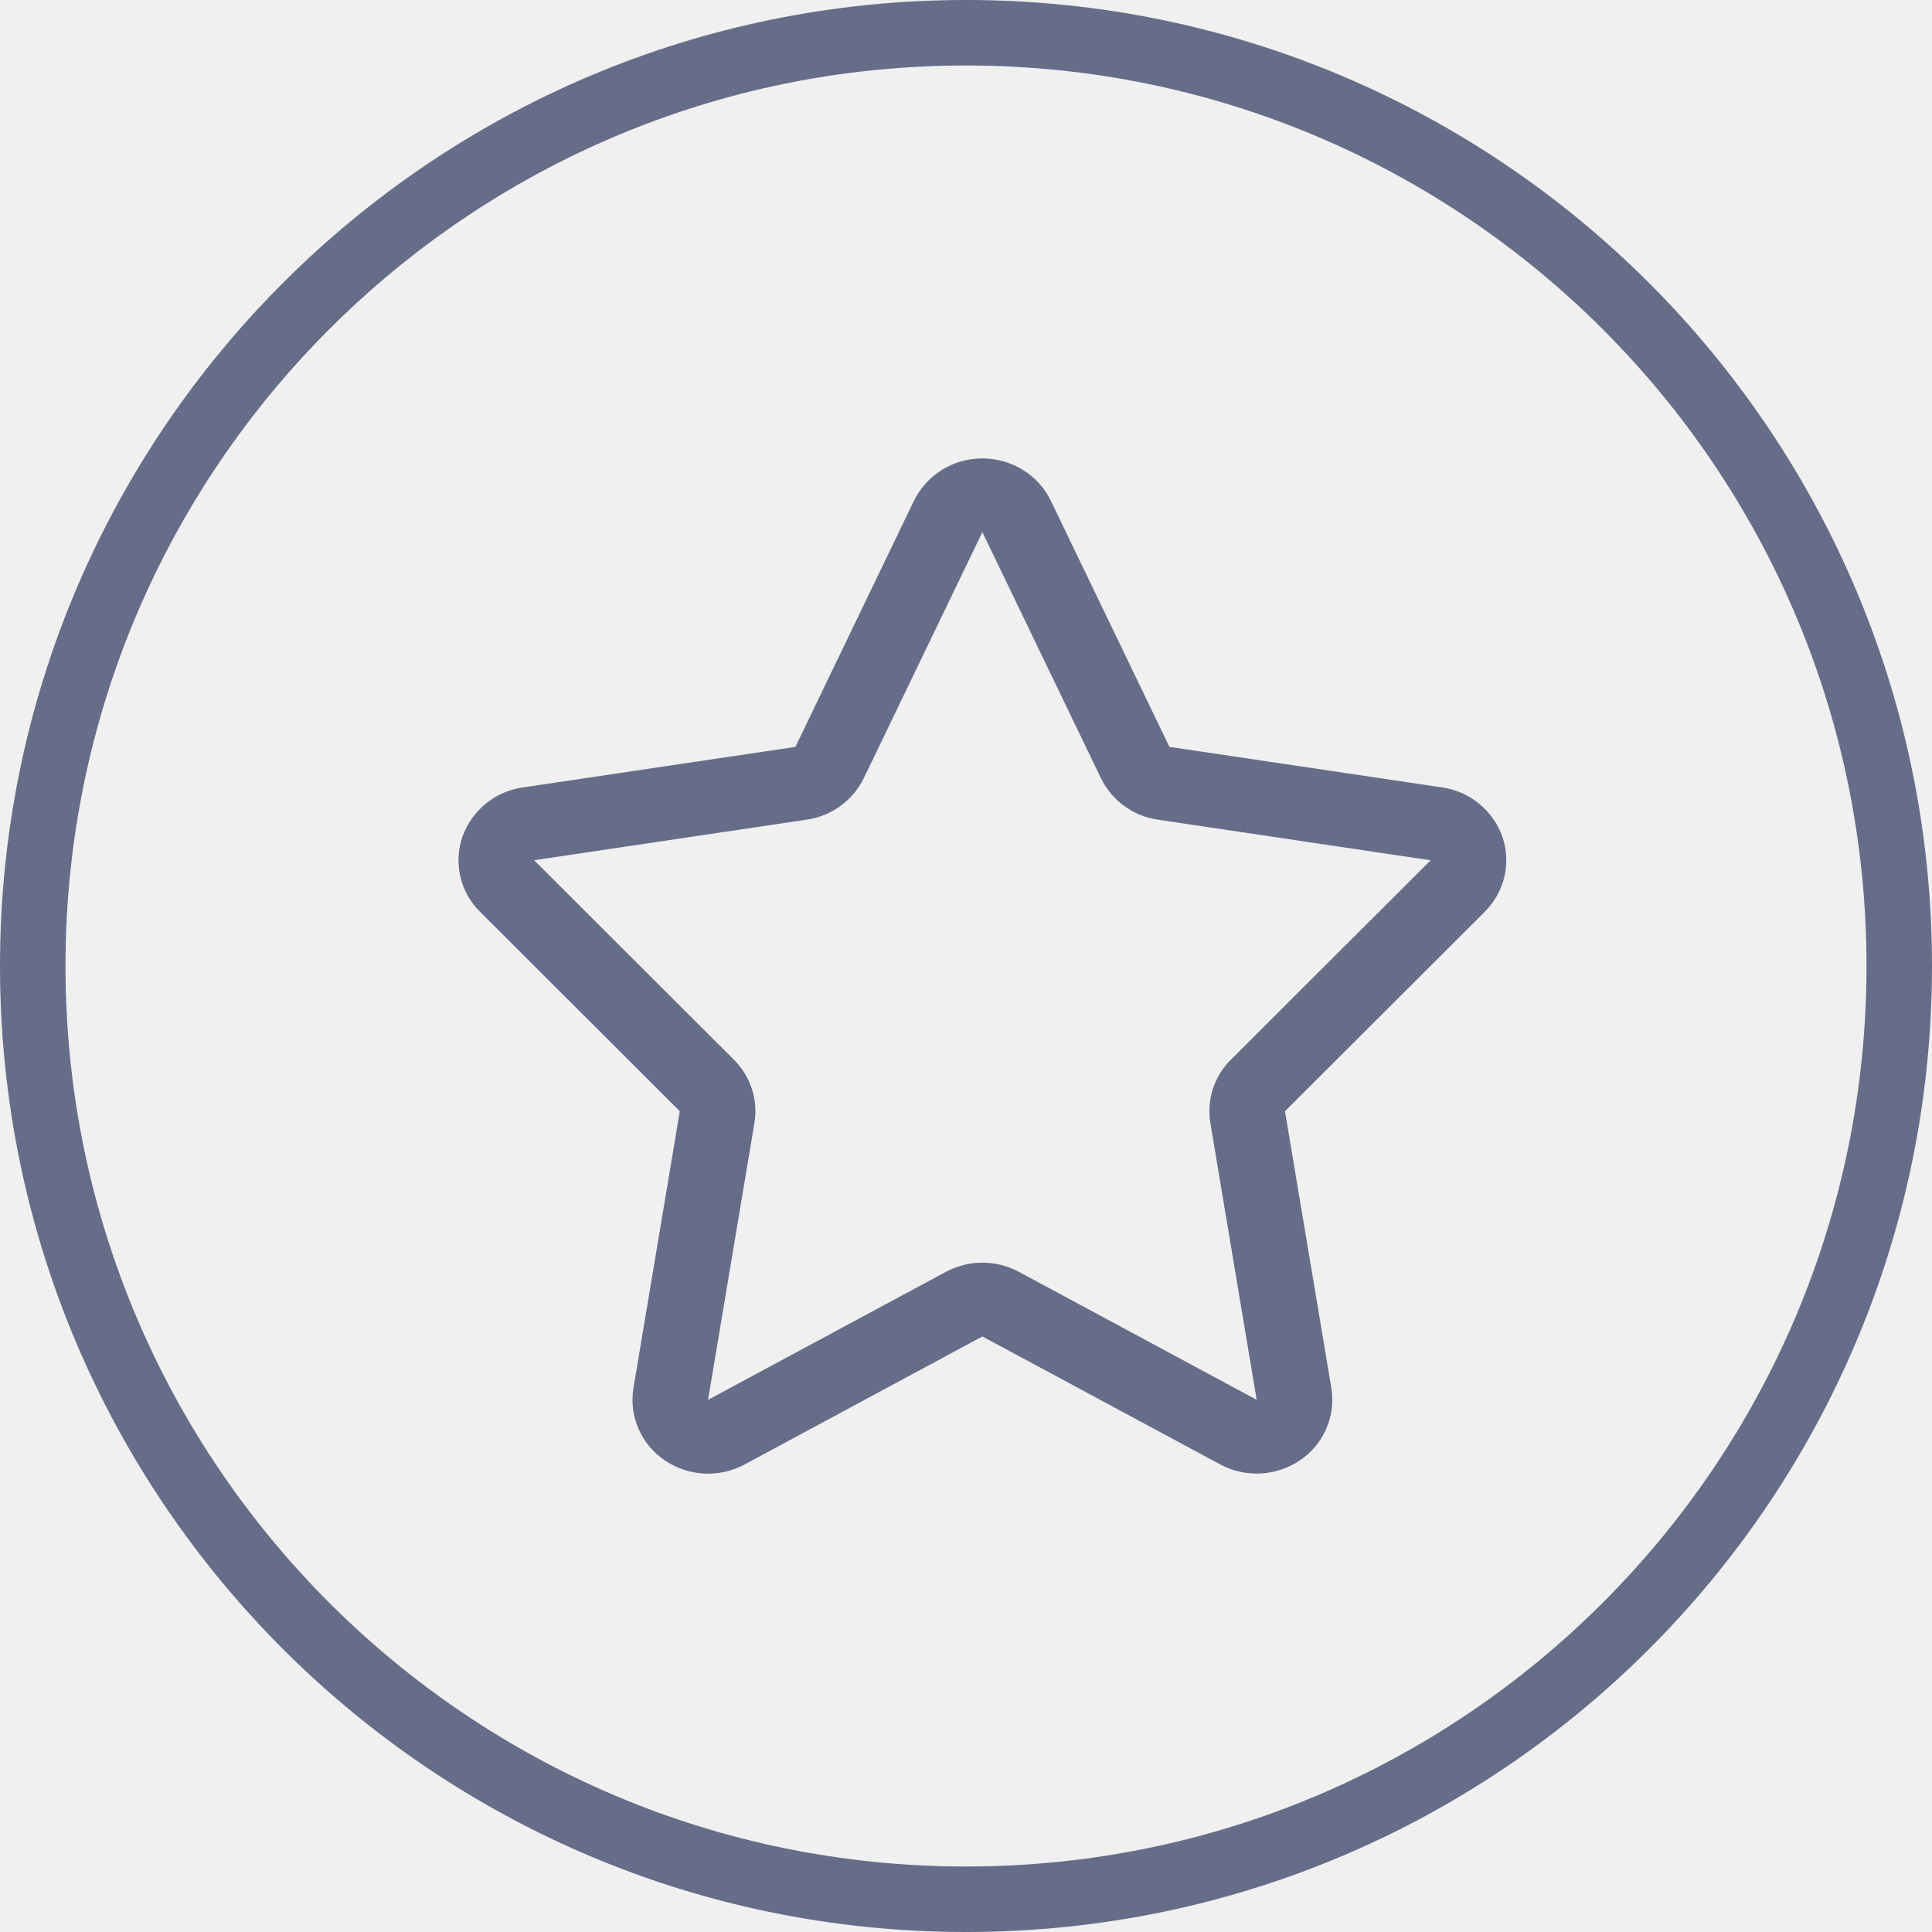
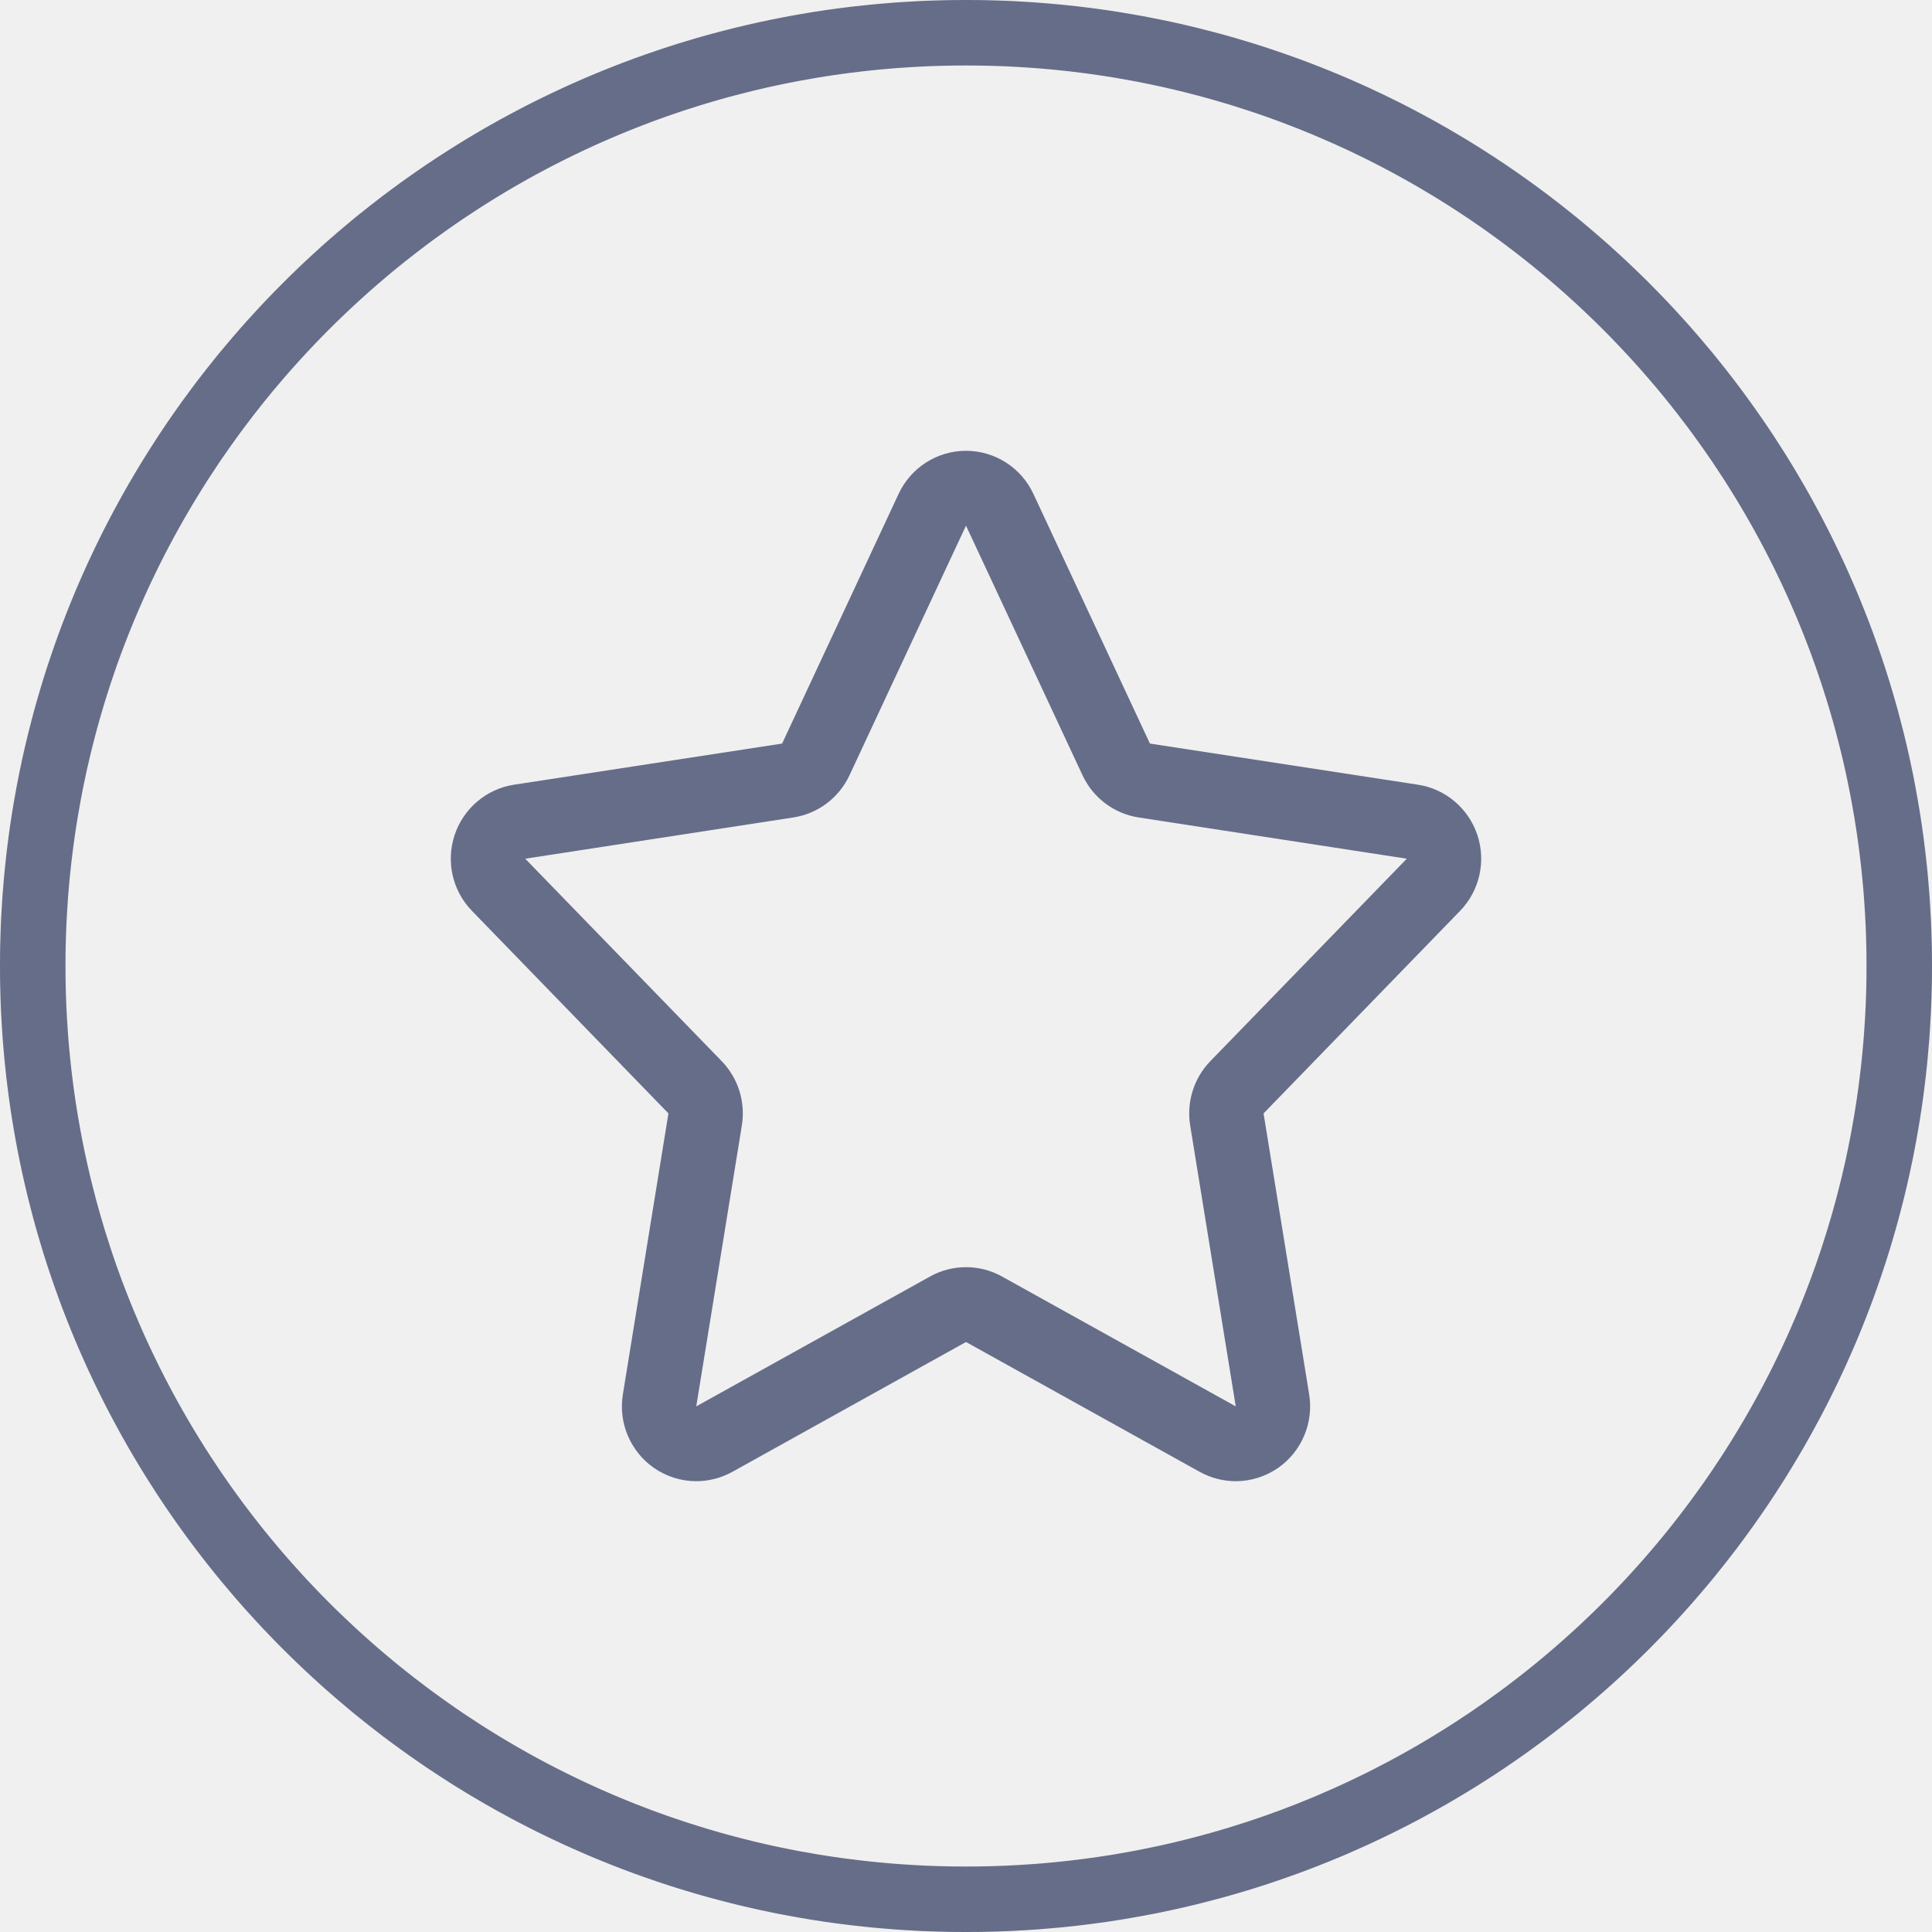
- <svg xmlns="http://www.w3.org/2000/svg" width="59" height="59" viewBox="0 0 59 59">
+ <svg xmlns="http://www.w3.org/2000/svg" width="60" height="60" viewBox="0 0 60 60" fill="none">
+   <g clip-path="url(#clip0)">
+     <path fill-rule="evenodd" clip-rule="evenodd" d="M30.387 0.002L30.581 0.005L30.967 0.015L31.352 0.029L31.544 0.039L31.926 0.061L32.117 0.073L32.309 0.087L32.499 0.103L32.689 0.119L32.878 0.136L33.067 0.155L33.444 0.195L33.633 0.218L33.821 0.241L34.009 0.265L34.196 0.291L34.382 0.317L34.754 0.374L34.94 0.405L35.126 0.436L35.31 0.469L35.495 0.502L35.679 0.537L35.863 0.573L36.046 0.609L36.229 0.648L36.411 0.686L36.775 0.768L36.956 0.811L37.137 0.854L37.317 0.899L37.497 0.945L37.677 0.992L37.856 1.039L38.035 1.088L38.213 1.138L38.391 1.189L38.745 1.295L38.921 1.348L39.273 1.46L39.447 1.518L39.621 1.576L39.969 1.696L40.315 1.82L40.659 1.948L41 2.081L41.34 2.217L41.678 2.357L41.846 2.429L42.012 2.502L42.18 2.576L42.346 2.65L42.512 2.725L42.677 2.803L42.842 2.88L43.006 2.958L43.169 3.038L43.333 3.118L43.495 3.199L43.658 3.282L43.818 3.365L43.98 3.45L44.14 3.535L44.459 3.708L44.618 3.796L44.775 3.885L44.933 3.974L45.09 4.066L45.245 4.157L45.401 4.25L45.556 4.343L45.71 4.438L45.864 4.533L46.017 4.629L46.169 4.727L46.321 4.824L46.473 4.923L46.623 5.023L46.774 5.123L46.922 5.225L47.072 5.328L47.219 5.431L47.367 5.535L47.513 5.64L47.659 5.746L47.805 5.853L48.094 6.068L48.237 6.178L48.379 6.288L48.522 6.399L48.663 6.511L48.944 6.736L49.083 6.85L49.221 6.966L49.496 7.198L49.769 7.434L49.904 7.553L50.038 7.673L50.304 7.915L50.568 8.16L50.698 8.284L50.828 8.409L50.957 8.534L51.086 8.66L51.214 8.787L51.34 8.915L51.466 9.043L51.591 9.172L51.716 9.302L51.84 9.432L52.085 9.696L52.327 9.962L52.447 10.096L52.566 10.232L52.802 10.504L53.034 10.779L53.15 10.917L53.264 11.056L53.489 11.337L53.601 11.478L53.712 11.621L53.822 11.763L53.932 11.906L54.148 12.195L54.254 12.341L54.36 12.487L54.465 12.634L54.569 12.781L54.672 12.928L54.775 13.078L54.877 13.226L54.977 13.377L55.077 13.527L55.176 13.679L55.273 13.831L55.371 13.983L55.468 14.136L55.562 14.29L55.657 14.444L55.75 14.599L55.843 14.755L55.934 14.911L56.026 15.067L56.115 15.225L56.204 15.382L56.292 15.541L56.465 15.86L56.551 16.02L56.635 16.182L56.718 16.342L56.801 16.505L56.882 16.667L56.962 16.831L57.042 16.994L57.12 17.158L57.197 17.323L57.275 17.488L57.35 17.654L57.424 17.82L57.498 17.988L57.571 18.155L57.643 18.322L57.783 18.66L57.919 19L58.052 19.341L58.18 19.685L58.304 20.031L58.424 20.379L58.482 20.553L58.54 20.727L58.652 21.079L58.706 21.255L58.811 21.609L58.862 21.787L58.912 21.965L58.961 22.144L59.008 22.323L59.055 22.503L59.101 22.683L59.146 22.863L59.19 23.044L59.232 23.225L59.314 23.589L59.352 23.771L59.391 23.954L59.428 24.137L59.463 24.321L59.498 24.505L59.531 24.689L59.564 24.875L59.595 25.06L59.626 25.246L59.683 25.618L59.709 25.804L59.735 25.991L59.759 26.179L59.782 26.367L59.805 26.556L59.846 26.933L59.864 27.122L59.881 27.311L59.897 27.501L59.913 27.692L59.927 27.883L59.939 28.074L59.961 28.456L59.971 28.648L59.985 29.033L59.995 29.419L59.998 29.613L60 30L59.998 30.387L59.995 30.581L59.985 30.967L59.971 31.352L59.961 31.544L59.939 31.926L59.927 32.117L59.913 32.309L59.897 32.499L59.881 32.689L59.864 32.878L59.846 33.067L59.805 33.444L59.782 33.633L59.759 33.821L59.735 34.009L59.709 34.196L59.683 34.382L59.626 34.754L59.595 34.94L59.564 35.126L59.531 35.31L59.498 35.495L59.463 35.679L59.428 35.863L59.391 36.046L59.352 36.229L59.314 36.411L59.232 36.775L59.19 36.956L59.146 37.137L59.101 37.317L59.055 37.497L59.008 37.677L58.961 37.856L58.912 38.035L58.862 38.213L58.811 38.391L58.706 38.745L58.652 38.921L58.54 39.273L58.482 39.447L58.424 39.621L58.304 39.969L58.18 40.315L58.052 40.659L57.919 41L57.783 41.34L57.643 41.678L57.571 41.846L57.498 42.012L57.424 42.18L57.35 42.346L57.275 42.512L57.197 42.677L57.12 42.842L57.042 43.006L56.962 43.169L56.882 43.333L56.801 43.495L56.718 43.658L56.635 43.818L56.551 43.98L56.465 44.14L56.292 44.459L56.204 44.618L56.115 44.775L56.026 44.933L55.934 45.09L55.843 45.245L55.75 45.401L55.657 45.556L55.562 45.71L55.468 45.864L55.371 46.017L55.273 46.169L55.176 46.321L55.077 46.473L54.977 46.623L54.877 46.774L54.775 46.922L54.672 47.072L54.569 47.219L54.465 47.367L54.36 47.513L54.254 47.659L54.148 47.805L53.932 48.094L53.822 48.237L53.712 48.379L53.601 48.522L53.489 48.663L53.264 48.944L53.15 49.083L53.034 49.221L52.802 49.496L52.566 49.769L52.447 49.904L52.327 50.038L52.085 50.304L51.84 50.568L51.716 50.698L51.591 50.828L51.466 50.957L51.214 51.214L50.957 51.466L50.828 51.591L50.698 51.716L50.568 51.84L50.304 52.085L50.038 52.327L49.904 52.447L49.769 52.566L49.496 52.802L49.221 53.034L49.083 53.15L48.944 53.264L48.663 53.489L48.522 53.601L48.379 53.712L48.237 53.822L48.094 53.932L47.805 54.148L47.659 54.254L47.513 54.36L47.367 54.465L47.219 54.569L47.072 54.672L46.922 54.775L46.774 54.877L46.623 54.977L46.473 55.077L46.321 55.176L46.169 55.273L46.017 55.371L45.864 55.468L45.71 55.562L45.556 55.657L45.401 55.75L45.245 55.843L45.09 55.934L44.933 56.026L44.775 56.115L44.618 56.204L44.459 56.292L44.14 56.465L43.98 56.551L43.818 56.635L43.658 56.718L43.495 56.801L43.333 56.882L43.169 56.962L43.006 57.042L42.842 57.12L42.677 57.197L42.512 57.275L42.346 57.35L42.18 57.424L42.012 57.498L41.846 57.571L41.678 57.643L41.34 57.783L41 57.919L40.659 58.052L40.315 58.18L39.969 58.304L39.621 58.424L39.447 58.482L39.273 58.54L38.921 58.652L38.745 58.706L38.391 58.811L38.213 58.862L38.035 58.912L37.856 58.961L37.677 59.008L37.497 59.055L37.317 59.101L37.137 59.146L36.956 59.19L36.775 59.232L36.411 59.314L36.229 59.352L36.046 59.391L35.863 59.428L35.679 59.463L35.495 59.498L35.31 59.531L35.126 59.564L34.94 59.595L34.754 59.626L34.382 59.683L34.196 59.709L34.009 59.735L33.821 59.759L33.633 59.782L33.444 59.805L33.067 59.846L32.878 59.864L32.689 59.881L32.499 59.897L32.309 59.913L32.117 59.927L31.926 59.939L31.544 59.961L31.352 59.971L30.967 59.985L30.581 59.995L30.387 59.998L30 60L29.613 59.998L29.419 59.995L29.033 59.985L28.648 59.971L28.456 59.961L28.074 59.939L27.883 59.927L27.692 59.913L27.501 59.897L27.311 59.881L27.122 59.864L26.933 59.846L26.556 59.805L26.367 59.782L26.179 59.759L25.991 59.735L25.804 59.709L25.618 59.683L25.246 59.626L25.06 59.595L24.875 59.564L24.689 59.531L24.506 59.498L24.321 59.463L24.137 59.428L23.954 59.391L23.771 59.352L23.589 59.314L23.225 59.232L23.044 59.19L22.863 59.146L22.683 59.101L22.503 59.055L22.323 59.008L22.144 58.961L21.965 58.912L21.787 58.862L21.609 58.811L21.255 58.706L21.079 58.652L20.727 58.54L20.553 58.482L20.379 58.424L20.031 58.304L19.685 58.18L19.341 58.052L19 57.919L18.66 57.783L18.322 57.643L18.155 57.571L17.988 57.498L17.82 57.424L17.654 57.35L17.488 57.275L17.323 57.197L17.158 57.12L16.994 57.042L16.831 56.962L16.667 56.882L16.505 56.801L16.342 56.718L16.182 56.635L16.02 56.551L15.86 56.465L15.541 56.292L15.382 56.204L15.225 56.115L15.067 56.026L14.911 55.934L14.755 55.843L14.599 55.75L14.444 55.657L14.29 55.562L14.136 55.468L13.983 55.371L13.831 55.273L13.679 55.176L13.527 55.077L13.377 54.977L13.226 54.877L13.078 54.775L12.928 54.672L12.781 54.569L12.634 54.465L12.487 54.36L12.341 54.254L12.195 54.148L11.906 53.932L11.763 53.822L11.621 53.712L11.478 53.601L11.337 53.489L11.056 53.264L10.917 53.15L10.779 53.034L10.504 52.802L10.232 52.566L10.096 52.447L9.962 52.327L9.696 52.085L9.432 51.84L9.302 51.716L9.172 51.591L9.043 51.466L8.915 51.34L8.787 51.214L8.66 51.086L8.534 50.957L8.409 50.828L8.284 50.698L8.16 50.568L7.915 50.304L7.673 50.038L7.553 49.904L7.434 49.769L7.198 49.496L6.966 49.221L6.85 49.083L6.736 48.944L6.511 48.663L6.399 48.522L6.288 48.379L6.178 48.237L6.068 48.094L5.853 47.805L5.746 47.659L5.64 47.513L5.535 47.367L5.431 47.219L5.328 47.072L5.225 46.922L5.123 46.774L5.023 46.623L4.923 46.473L4.824 46.321L4.727 46.169L4.629 46.017L4.533 45.864L4.438 45.71L4.343 45.556L4.25 45.401L4.157 45.245L4.066 45.09L3.974 44.933L3.885 44.775L3.796 44.618L3.708 44.459L3.535 44.14L3.45 43.98L3.365 43.818L3.282 43.658L3.199 43.495L3.118 43.333L3.038 43.169L2.958 43.006L2.88 42.842L2.803 42.677L2.725 42.512L2.65 42.346L2.576 42.18L2.502 42.012L2.429 41.846L2.357 41.678L2.217 41.34L2.081 41L1.948 40.659L1.82 40.315L1.696 39.969L1.576 39.621L1.518 39.447L1.46 39.273L1.348 38.921L1.295 38.745L1.189 38.391L1.138 38.213L1.088 38.035L1.039 37.856L0.992 37.677L0.945 37.497L0.899 37.317L0.854 37.137L0.811 36.956L0.768 36.775L0.686 36.411L0.648 36.229L0.609 36.046L0.573 35.863L0.537 35.679L0.502 35.495L0.469 35.31L0.436 35.126L0.405 34.94L0.374 34.754L0.317 34.382L0.291 34.196L0.265 34.009L0.241 33.821L0.218 33.633L0.195 33.444L0.155 33.067L0.136 32.878L0.119 32.689L0.103 32.499L0.087 32.309L0.073 32.117L0.061 31.926L0.039 31.544L0.029 31.352L0.015 30.967L0.005 30.581L0.002 30.387L0 30L0.002 29.613L0.005 29.419L0.015 29.033L0.029 28.648L0.039 28.456L0.061 28.074L0.073 27.883L0.087 27.692L0.103 27.501L0.119 27.311L0.136 27.122L0.155 26.933L0.195 26.556L0.218 26.367L0.241 26.179L0.265 25.991L0.291 25.804L0.317 25.618L0.374 25.246L0.405 25.06L0.436 24.875L0.469 24.689L0.502 24.505L0.537 24.321L0.573 24.137L0.609 23.954L0.648 23.771L0.686 23.589L0.768 23.225L0.811 23.044L0.854 22.863L0.899 22.683L0.945 22.503L0.992 22.323L1.039 22.144L1.088 21.965L1.138 21.787L1.189 21.609L1.295 21.255L1.348 21.079L1.46 20.727L1.518 20.553L1.576 20.379L1.696 20.031L1.82 19.685L1.948 19.341L2.081 19L2.217 18.66L2.357 18.322L2.429 18.155L2.502 17.988L2.576 17.82L2.65 17.654L2.725 17.488L2.803 17.323L2.88 17.158L2.958 16.994L3.038 16.831L3.118 16.667L3.199 16.505L3.282 16.342L3.365 16.182L3.45 16.02L3.535 15.86L3.708 15.541L3.796 15.382L3.885 15.225L3.974 15.067L4.066 14.911L4.157 14.755L4.25 14.599L4.343 14.444L4.438 14.29L4.533 14.136L4.629 13.983L4.727 13.831L4.824 13.679L4.923 13.527L5.023 13.377L5.123 13.226L5.225 13.078L5.328 12.928L5.431 12.781L5.535 12.634L5.64 12.487L5.746 12.341L5.853 12.195L6.068 11.906L6.178 11.763L6.288 11.621L6.399 11.478L6.511 11.337L6.736 11.056L6.85 10.917L6.966 10.779L7.198 10.504L7.434 10.232L7.553 10.096L7.673 9.962L7.915 9.696L8.16 9.432L8.284 9.302L8.409 9.172L8.534 9.043L8.66 8.915L8.915 8.66L9.043 8.534L9.172 8.409L9.302 8.284L9.432 8.16L9.696 7.915L9.962 7.673L10.096 7.553L10.232 7.434L10.504 7.198L10.779 6.966L10.917 6.85L11.056 6.736L11.337 6.511L11.478 6.399L11.621 6.288L11.763 6.178L11.906 6.068L12.195 5.853L12.341 5.746L12.487 5.64L12.634 5.535L12.781 5.431L12.928 5.328L13.078 5.225L13.226 5.123L13.377 5.023L13.527 4.923L13.679 4.824L13.831 4.727L13.983 4.629L14.136 4.533L14.29 4.438L14.444 4.343L14.599 4.25L14.755 4.157L14.911 4.066L15.067 3.974L15.225 3.885L15.382 3.796L15.541 3.708L15.86 3.535L16.02 3.45L16.182 3.365L16.342 3.282L16.505 3.199L16.667 3.118L16.831 3.038L16.994 2.958L17.158 2.88L17.323 2.803L17.488 2.725L17.654 2.65L17.82 2.576L17.988 2.502L18.155 2.429L18.322 2.357L18.66 2.217L19 2.081L19.341 1.948L19.685 1.82L20.031 1.696L20.379 1.576L20.553 1.518L20.727 1.46L21.079 1.348L21.255 1.295L21.609 1.189L21.787 1.138L21.965 1.088L22.144 1.039L22.323 0.992L22.503 0.945L22.683 0.899L22.863 0.854L23.044 0.811L23.225 0.768L23.589 0.686L23.771 0.648L23.954 0.609L24.137 0.573L24.321 0.537L24.506 0.502L24.689 0.469L24.875 0.436L25.06 0.405L25.246 0.374L25.618 0.317L25.804 0.291L25.991 0.265L26.179 0.241L26.367 0.218L26.556 0.195L26.933 0.155L27.122 0.136L27.311 0.119L27.501 0.103L27.692 0.087L27.883 0.073L28.074 0.061L28.456 0.039L28.648 0.029L29.033 0.015L29.419 0.005L29.613 0.002L30 0L30.387 0.002ZM29.638 2.036L29.458 2.039L29.277 2.043L29.097 2.048L28.918 2.054L28.738 2.061L28.38 2.08L28.202 2.091L27.846 2.115L27.669 2.129L27.491 2.145L27.314 2.161L27.138 2.178L26.962 2.197L26.787 2.216L26.436 2.259L26.261 2.281L25.912 2.33L25.739 2.356L25.392 2.411L25.219 2.441L24.876 2.502L24.704 2.534L24.533 2.568L24.362 2.602L24.191 2.638L24.021 2.674L23.852 2.711L23.683 2.75L23.514 2.789L23.345 2.83L23.177 2.872L23.009 2.915L22.843 2.958L22.675 3.002L22.509 3.048L22.343 3.095L22.178 3.142L22.012 3.191L21.847 3.24L21.683 3.291L21.356 3.395L21.193 3.448L20.868 3.558L20.706 3.614L20.385 3.73L20.224 3.789L19.905 3.911L19.746 3.973L19.587 4.036L19.43 4.1L19.272 4.165L19.116 4.231L18.959 4.298L18.802 4.366L18.647 4.434L18.492 4.503L18.183 4.645L18.029 4.718L17.877 4.791L17.572 4.939L17.42 5.016L17.27 5.092L17.119 5.17L16.97 5.248L16.82 5.328L16.671 5.408L16.523 5.489L16.375 5.571L16.229 5.654L16.081 5.738L15.936 5.822L15.79 5.908L15.645 5.994L15.5 6.081L15.356 6.17L15.214 6.258L15.07 6.348L14.928 6.438L14.787 6.53L14.506 6.715L14.365 6.808L14.226 6.904L14.088 6.999L13.95 7.095L13.812 7.193L13.676 7.291L13.54 7.389L13.403 7.489L13.269 7.588L13.001 7.792L12.867 7.895L12.603 8.102L12.472 8.207L12.342 8.313L12.211 8.419L12.082 8.527L11.954 8.635L11.826 8.744L11.699 8.853L11.447 9.074L11.322 9.186L11.197 9.299L11.073 9.412L10.95 9.526L10.828 9.641L10.705 9.757L10.584 9.873L10.463 9.989L10.344 10.107L10.107 10.344L9.989 10.463L9.873 10.584L9.757 10.705L9.641 10.828L9.526 10.95L9.412 11.073L9.299 11.197L9.186 11.322L9.074 11.447L8.853 11.699L8.744 11.826L8.635 11.954L8.527 12.082L8.419 12.211L8.313 12.342L8.207 12.472L8.102 12.603L7.895 12.867L7.792 13.001L7.588 13.269L7.489 13.403L7.389 13.54L7.291 13.676L7.193 13.812L7.095 13.95L6.999 14.088L6.904 14.226L6.808 14.365L6.715 14.506L6.53 14.787L6.438 14.928L6.348 15.07L6.258 15.214L6.17 15.356L6.081 15.5L5.994 15.645L5.908 15.79L5.822 15.936L5.738 16.081L5.654 16.229L5.571 16.375L5.489 16.523L5.408 16.671L5.328 16.82L5.248 16.97L5.17 17.119L5.092 17.27L5.016 17.42L4.939 17.572L4.791 17.877L4.718 18.029L4.645 18.183L4.503 18.492L4.434 18.647L4.366 18.802L4.298 18.959L4.231 19.116L4.165 19.272L4.1 19.43L4.036 19.587L3.973 19.746L3.911 19.905L3.789 20.224L3.73 20.385L3.614 20.706L3.558 20.868L3.448 21.193L3.395 21.356L3.291 21.683L3.24 21.847L3.191 22.012L3.142 22.178L3.095 22.343L3.048 22.509L3.002 22.675L2.958 22.843L2.915 23.009L2.872 23.177L2.83 23.345L2.789 23.514L2.75 23.683L2.711 23.852L2.674 24.021L2.638 24.191L2.602 24.362L2.568 24.533L2.534 24.704L2.502 24.876L2.441 25.219L2.411 25.392L2.356 25.739L2.33 25.912L2.281 26.261L2.259 26.436L2.216 26.787L2.197 26.962L2.178 27.138L2.161 27.314L2.145 27.491L2.129 27.669L2.115 27.846L2.091 28.202L2.08 28.38L2.061 28.738L2.054 28.918L2.048 29.097L2.043 29.277L2.039 29.458L2.036 29.638L2.034 30L2.036 30.362L2.039 30.542L2.043 30.723L2.048 30.903L2.054 31.082L2.061 31.262L2.08 31.62L2.091 31.798L2.115 32.154L2.129 32.331L2.145 32.509L2.161 32.686L2.178 32.862L2.197 33.038L2.216 33.214L2.259 33.564L2.281 33.739L2.33 34.088L2.356 34.261L2.411 34.608L2.441 34.781L2.502 35.124L2.534 35.296L2.568 35.467L2.602 35.638L2.638 35.809L2.674 35.979L2.711 36.148L2.75 36.317L2.789 36.486L2.83 36.655L2.872 36.823L2.915 36.99L2.958 37.157L3.002 37.325L3.048 37.491L3.095 37.657L3.142 37.822L3.191 37.988L3.24 38.153L3.291 38.317L3.395 38.644L3.502 38.969L3.558 39.132L3.614 39.294L3.73 39.615L3.789 39.776L3.911 40.095L3.973 40.254L4.036 40.413L4.1 40.57L4.165 40.728L4.231 40.884L4.298 41.041L4.366 41.198L4.434 41.353L4.503 41.508L4.645 41.817L4.718 41.971L4.791 42.123L4.939 42.428L5.016 42.58L5.092 42.73L5.17 42.881L5.248 43.03L5.328 43.18L5.408 43.329L5.489 43.477L5.571 43.625L5.654 43.772L5.738 43.919L5.822 44.064L5.908 44.21L5.994 44.355L6.081 44.5L6.17 44.644L6.258 44.786L6.348 44.93L6.438 45.072L6.53 45.214L6.715 45.494L6.808 45.635L6.904 45.774L6.999 45.912L7.095 46.051L7.193 46.188L7.291 46.324L7.389 46.46L7.489 46.597L7.588 46.731L7.792 46.999L7.895 47.133L8.102 47.397L8.207 47.528L8.313 47.658L8.419 47.788L8.527 47.918L8.635 48.046L8.744 48.174L8.853 48.301L9.074 48.553L9.186 48.678L9.299 48.803L9.412 48.928L9.526 49.051L9.641 49.173L9.757 49.295L9.873 49.416L9.989 49.537L10.107 49.656L10.344 49.894L10.463 50.011L10.584 50.127L10.705 50.243L10.828 50.359L10.95 50.474L11.073 50.588L11.197 50.701L11.322 50.814L11.447 50.926L11.573 51.037L11.699 51.147L11.826 51.256L11.954 51.365L12.082 51.473L12.211 51.581L12.342 51.688L12.472 51.793L12.603 51.898L12.867 52.105L13.001 52.208L13.269 52.412L13.403 52.511L13.54 52.611L13.676 52.709L13.812 52.807L13.95 52.905L14.088 53.001L14.226 53.096L14.365 53.192L14.506 53.285L14.787 53.47L14.928 53.562L15.07 53.652L15.214 53.742L15.356 53.83L15.5 53.919L15.645 54.006L15.79 54.092L15.936 54.178L16.081 54.262L16.229 54.346L16.375 54.429L16.523 54.511L16.671 54.592L16.82 54.672L16.97 54.752L17.119 54.83L17.27 54.908L17.42 54.984L17.572 55.061L17.877 55.209L18.029 55.282L18.183 55.355L18.492 55.497L18.647 55.566L18.802 55.634L18.959 55.702L19.116 55.77L19.272 55.835L19.43 55.9L19.587 55.964L19.746 56.027L19.905 56.089L20.224 56.211L20.385 56.27L20.706 56.386L20.868 56.442L21.193 56.552L21.356 56.605L21.683 56.709L21.847 56.76L22.012 56.809L22.178 56.858L22.343 56.906L22.509 56.952L22.675 56.998L22.843 57.042L23.009 57.086L23.177 57.128L23.345 57.17L23.514 57.211L23.683 57.25L23.852 57.289L24.021 57.327L24.191 57.362L24.362 57.398L24.533 57.432L24.704 57.466L24.876 57.498L25.219 57.559L25.392 57.589L25.739 57.644L25.912 57.67L26.261 57.719L26.436 57.741L26.787 57.784L26.962 57.803L27.138 57.822L27.314 57.839L27.491 57.855L27.669 57.871L27.846 57.885L28.202 57.909L28.38 57.92L28.738 57.939L28.918 57.946L29.097 57.952L29.277 57.957L29.458 57.961L29.638 57.964L30 57.966L30.362 57.964L30.542 57.961L30.723 57.957L30.903 57.952L31.082 57.946L31.262 57.939L31.62 57.92L31.798 57.909L32.154 57.885L32.331 57.871L32.509 57.855L32.686 57.839L32.862 57.822L33.038 57.803L33.214 57.784L33.564 57.741L33.739 57.719L34.088 57.67L34.261 57.644L34.608 57.589L34.781 57.559L35.124 57.498L35.296 57.466L35.467 57.432L35.638 57.398L35.809 57.362L35.979 57.327L36.148 57.289L36.317 57.25L36.486 57.211L36.655 57.17L36.823 57.128L36.99 57.086L37.157 57.042L37.325 56.998L37.491 56.952L37.657 56.906L37.822 56.858L37.988 56.809L38.153 56.76L38.317 56.709L38.644 56.605L38.807 56.552L39.132 56.442L39.294 56.386L39.615 56.27L39.776 56.211L40.095 56.089L40.254 56.027L40.413 55.964L40.57 55.9L40.728 55.835L40.885 55.77L41.041 55.702L41.198 55.634L41.353 55.566L41.508 55.497L41.817 55.355L41.971 55.282L42.123 55.209L42.428 55.061L42.58 54.984L42.73 54.908L42.881 54.83L43.03 54.752L43.18 54.672L43.329 54.592L43.477 54.511L43.625 54.429L43.772 54.346L43.919 54.262L44.065 54.178L44.21 54.092L44.355 54.006L44.5 53.919L44.644 53.83L44.786 53.742L44.93 53.652L45.072 53.562L45.214 53.47L45.494 53.285L45.635 53.192L45.774 53.096L45.912 53.001L46.051 52.905L46.188 52.807L46.324 52.709L46.46 52.611L46.597 52.511L46.731 52.412L46.999 52.208L47.133 52.105L47.397 51.898L47.528 51.793L47.658 51.688L47.788 51.581L47.918 51.473L48.046 51.365L48.174 51.256L48.301 51.147L48.427 51.037L48.553 50.926L48.678 50.814L48.803 50.701L48.928 50.588L49.051 50.474L49.173 50.359L49.295 50.243L49.416 50.127L49.537 50.011L49.656 49.894L49.894 49.656L50.011 49.537L50.127 49.416L50.243 49.295L50.359 49.173L50.474 49.051L50.588 48.928L50.701 48.803L50.814 48.678L50.926 48.553L51.037 48.427L51.147 48.301L51.256 48.174L51.365 48.046L51.473 47.918L51.581 47.788L51.688 47.658L51.793 47.528L51.898 47.397L52.105 47.133L52.208 46.999L52.412 46.731L52.511 46.597L52.611 46.46L52.709 46.324L52.807 46.188L52.905 46.051L53.001 45.912L53.096 45.774L53.192 45.635L53.285 45.494L53.47 45.214L53.562 45.072L53.652 44.93L53.742 44.786L53.83 44.644L53.919 44.5L54.006 44.355L54.092 44.21L54.178 44.064L54.262 43.919L54.346 43.772L54.429 43.625L54.511 43.477L54.592 43.329L54.672 43.18L54.752 43.03L54.83 42.881L54.908 42.73L54.984 42.58L55.061 42.428L55.209 42.123L55.282 41.971L55.355 41.817L55.497 41.508L55.566 41.353L55.634 41.198L55.702 41.041L55.77 40.884L55.835 40.728L55.9 40.57L55.964 40.413L56.027 40.254L56.089 40.095L56.211 39.776L56.27 39.615L56.386 39.294L56.442 39.132L56.552 38.807L56.605 38.644L56.709 38.317L56.76 38.153L56.809 37.988L56.858 37.822L56.906 37.657L56.952 37.491L56.998 37.325L57.042 37.157L57.086 36.99L57.128 36.823L57.17 36.655L57.211 36.486L57.25 36.317L57.289 36.148L57.327 35.979L57.362 35.809L57.398 35.638L57.432 35.467L57.466 35.296L57.498 35.124L57.559 34.781L57.589 34.608L57.644 34.261L57.67 34.088L57.719 33.739L57.741 33.564L57.784 33.214L57.803 33.038L57.822 32.862L57.839 32.686L57.855 32.509L57.871 32.331L57.885 32.154L57.909 31.798L57.92 31.62L57.939 31.262L57.946 31.082L57.952 30.903L57.957 30.723L57.961 30.542L57.964 30.362L57.966 30L57.964 29.638L57.961 29.458L57.957 29.277L57.952 29.097L57.946 28.918L57.939 28.738L57.92 28.38L57.909 28.202L57.885 27.846L57.871 27.669L57.855 27.491L57.839 27.314L57.822 27.138L57.803 26.962L57.784 26.787L57.741 26.436L57.719 26.261L57.67 25.912L57.644 25.739L57.589 25.392L57.559 25.219L57.498 24.876L57.466 24.704L57.432 24.533L57.398 24.362L57.362 24.191L57.327 24.021L57.289 23.852L57.25 23.683L57.211 23.514L57.17 23.345L57.128 23.177L57.086 23.009L57.042 22.843L56.998 22.675L56.952 22.509L56.906 22.343L56.858 22.178L56.809 22.012L56.76 21.847L56.709 21.683L56.605 21.356L56.552 21.193L56.442 20.868L56.386 20.706L56.27 20.385L56.211 20.224L56.089 19.905L56.027 19.746L55.964 19.587L55.9 19.43L55.835 19.272L55.77 19.116L55.702 18.959L55.634 18.802L55.566 18.647L55.497 18.492L55.355 18.183L55.282 18.029L55.209 17.877L55.061 17.572L54.984 17.42L54.908 17.27L54.83 17.119L54.752 16.97L54.672 16.82L54.592 16.671L54.511 16.523L54.429 16.375L54.346 16.229L54.262 16.081L54.178 15.936L54.092 15.79L54.006 15.645L53.919 15.5L53.83 15.356L53.742 15.214L53.652 15.07L53.562 14.928L53.47 14.787L53.285 14.506L53.192 14.365L53.096 14.226L53.001 14.088L52.905 13.95L52.807 13.812L52.709 13.676L52.611 13.54L52.511 13.403L52.412 13.269L52.208 13.001L52.105 12.867L51.898 12.603L51.793 12.472L51.688 12.342L51.581 12.211L51.473 12.082L51.365 11.954L51.256 11.826L51.147 11.699L51.037 11.573L50.926 11.447L50.814 11.322L50.701 11.197L50.588 11.073L50.474 10.95L50.359 10.828L50.243 10.705L50.127 10.584L50.011 10.463L49.894 10.344L49.656 10.107L49.537 9.989L49.416 9.873L49.295 9.757L49.173 9.641L49.051 9.526L48.928 9.412L48.803 9.299L48.678 9.186L48.553 9.074L48.301 8.853L48.174 8.744L48.046 8.635L47.918 8.527L47.788 8.419L47.658 8.313L47.528 8.207L47.397 8.102L47.133 7.895L46.999 7.792L46.731 7.588L46.597 7.489L46.46 7.389L46.324 7.291L46.188 7.193L46.051 7.095L45.912 6.999L45.774 6.904L45.635 6.808L45.494 6.715L45.214 6.53L45.072 6.438L44.93 6.348L44.786 6.258L44.644 6.17L44.5 6.081L44.355 5.994L44.21 5.908L44.065 5.822L43.919 5.738L43.772 5.654L43.625 5.571L43.477 5.489L43.329 5.408L43.18 5.328L43.03 5.248L42.881 5.17L42.73 5.092L42.58 5.016L42.428 4.939L42.123 4.791L41.971 4.718L41.817 4.645L41.508 4.503L41.353 4.434L41.198 4.366L41.041 4.298L40.885 4.231L40.728 4.165L40.57 4.1L40.413 4.036L40.254 3.973L40.095 3.911L39.776 3.789L39.615 3.73L39.294 3.614L39.132 3.558L38.969 3.502L38.644 3.395L38.317 3.291L38.153 3.24L37.988 3.191L37.822 3.142L37.657 3.095L37.491 3.048L37.325 3.002L37.157 2.958L36.99 2.915L36.823 2.872L36.655 2.83L36.486 2.789L36.317 2.75L36.148 2.711L35.979 2.674L35.809 2.638L35.638 2.602L35.467 2.568L35.296 2.534L35.124 2.502L34.781 2.441L34.608 2.411L34.261 2.356L34.088 2.33L33.739 2.281L33.564 2.259L33.214 2.216L33.038 2.197L32.862 2.178L32.686 2.161L32.509 2.145L32.331 2.129L32.154 2.115L31.798 2.091L31.62 2.08L31.262 2.061L31.082 2.054L30.903 2.048L30.723 2.043L30.542 2.039L30.362 2.036L30 2.034L29.638 2.036Z" fill="#666D89" />
+     <path fill-rule="evenodd" clip-rule="evenodd" d="M45.881 25.93C45.604 25.105 44.893 24.501 44.038 24.37L35.712 23.092L32.092 15.336C31.712 14.521 30.896 14 30 14C29.104 14 28.289 14.521 27.908 15.336L24.289 23.092L15.962 24.37C15.106 24.501 14.395 25.105 14.12 25.93C13.844 26.756 14.052 27.666 14.657 28.288L20.759 34.578L19.344 43.302C19.2 44.179 19.569 45.062 20.292 45.576C20.689 45.856 21.156 46 21.623 46C22.007 46 22.391 45.903 22.741 45.711L30 41.677L37.26 45.711C37.609 45.903 37.994 46 38.377 46C38.844 46 39.31 45.856 39.709 45.576C40.431 45.062 40.8 44.179 40.657 43.302L39.241 34.578L45.344 28.288C45.948 27.666 46.155 26.756 45.881 25.93ZM37.588 32.955C37.076 33.483 36.844 34.224 36.962 34.952L38.377 43.676L31.118 39.643C30.769 39.449 30.385 39.353 30 39.353C29.616 39.353 29.231 39.449 28.883 39.643L21.623 43.676L23.039 34.952C23.157 34.224 22.925 33.483 22.413 32.955L16.311 26.668L24.637 25.387C25.398 25.27 26.053 24.78 26.381 24.079L30 16.324L33.62 24.079C33.947 24.78 34.601 25.27 35.362 25.387L43.689 26.668L37.588 32.955Z" fill="#666D89" />
+   </g>
  <defs>
-     <clipPath id="wrxia">
-       <path fill="#fff" d="M29.5 0C45.792 0 59 13.208 59 29.5S45.792 59 29.5 59 0 45.792 0 29.5 13.208 0 29.5 0z" />
+     <clipPath id="clip0">
+       <rect width="60" height="60" fill="white" />
    </clipPath>
  </defs>
-   <g>
-     <g>
-       <path fill="#666d89" d="M45.344 27.842l-6.103 6.093 1.416 8.451a2.228 2.228 0 0 1-.948 2.203 2.36 2.36 0 0 1-2.45.13L30 40.813l-7.258 3.908a2.357 2.357 0 0 1-2.45-.13 2.226 2.226 0 0 1-.947-2.204l1.415-8.451-6.102-6.093a2.205 2.205 0 0 1-.537-2.285 2.298 2.298 0 0 1 1.842-1.511l8.327-1.238 3.619-7.514A2.318 2.318 0 0 1 30 14c.896 0 1.712.505 2.092 1.294l3.62 7.514 8.326 1.238a2.3 2.3 0 0 1 1.843 1.51c.274.801.067 1.683-.537 2.286zm-1.655-1.57l-8.327-1.24a2.305 2.305 0 0 1-1.742-1.268L30 16.25l-3.62 7.513a2.307 2.307 0 0 1-1.743 1.267l-8.326 1.24 6.102 6.092c.512.511.744 1.229.626 1.934l-1.416 8.452 7.26-3.907a2.358 2.358 0 0 1 2.235 0l7.259 3.907-1.415-8.452a2.213 2.213 0 0 1 .626-1.934z" />
-     </g>
-     <g>
-       <path fill="none" stroke="#666d89" stroke-miterlimit="20" stroke-width="4" d="M29.5 0C45.792 0 59 13.208 59 29.5S45.792 59 29.5 59 0 45.792 0 29.5 13.208 0 29.5 0z" clip-path="url(&quot;#wrxia&quot;)" />
-     </g>
-   </g>
</svg>
